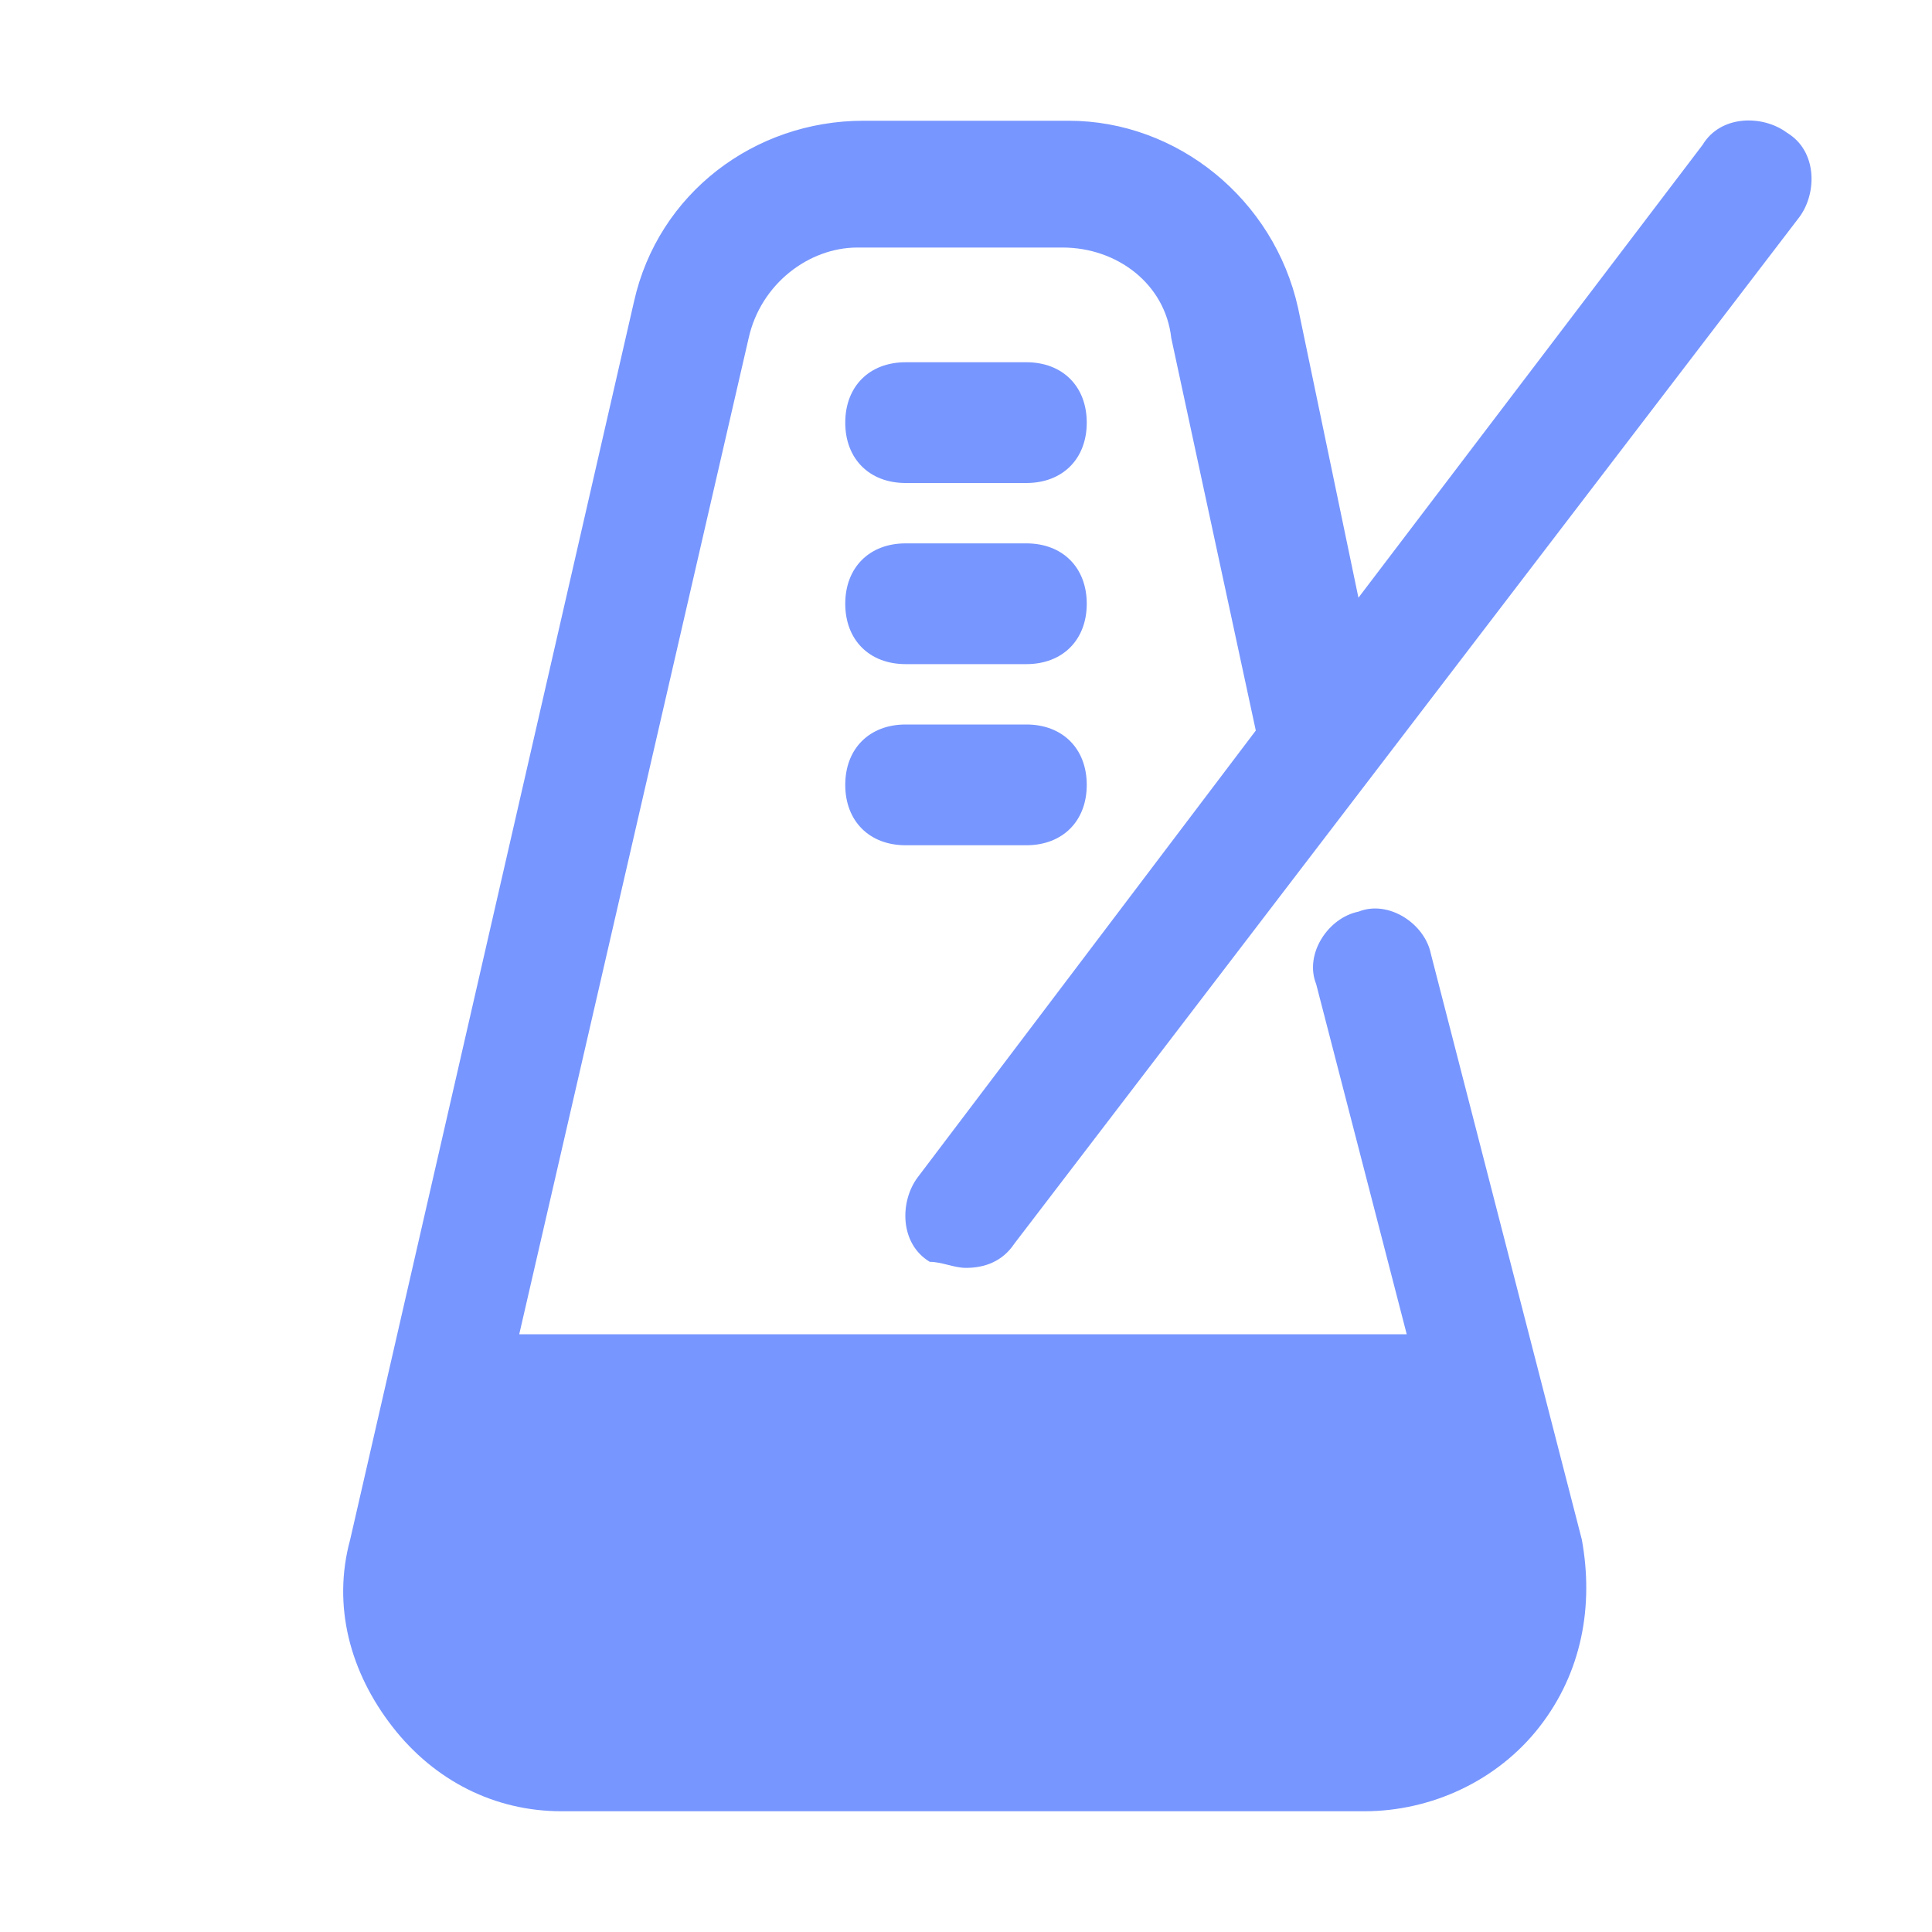
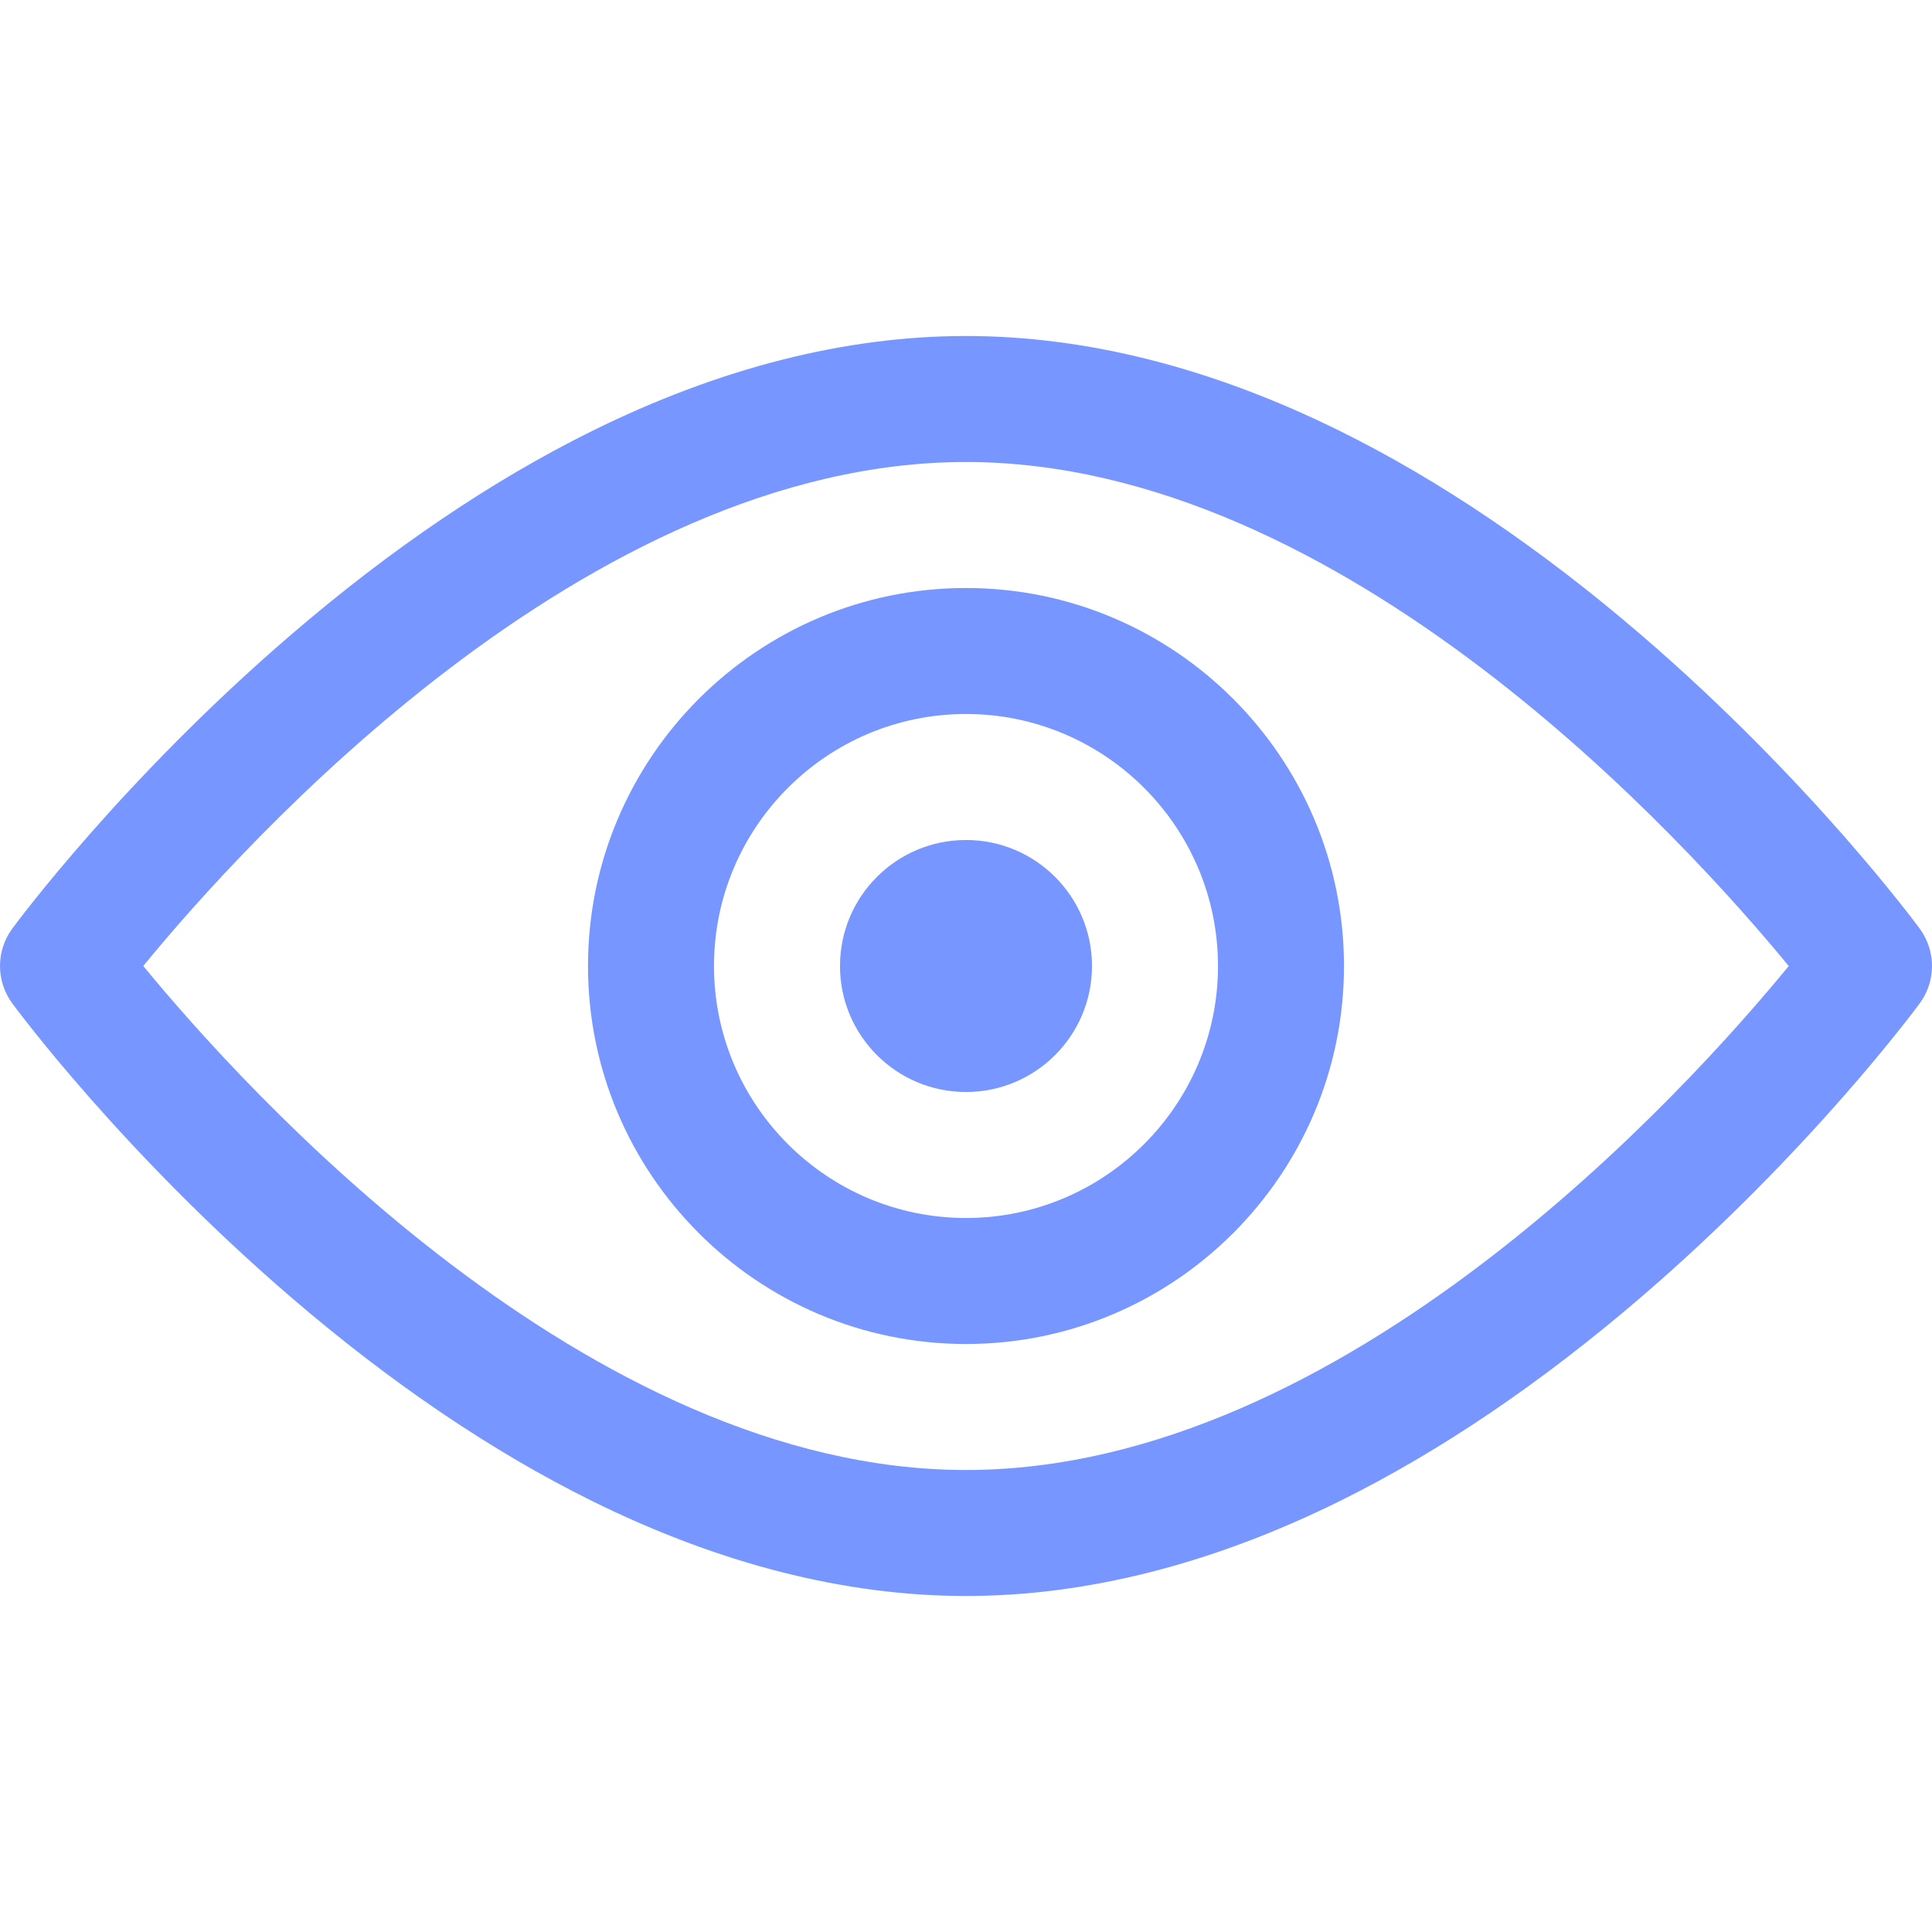
- <svg xmlns="http://www.w3.org/2000/svg" fill="#7796ff" height="800px" width="800px" version="1.1" id="Icons" viewBox="0 0 32 32" xml:space="preserve" stroke="#7796ff" stroke-width="0">
+ <svg xmlns="http://www.w3.org/2000/svg" fill="#7796ff" height="800px" width="800px" version="1.1" id="Layer_1" viewBox="0 0 512.001 512.001" xml:space="preserve" stroke="#7796ff" stroke-width="0.005">
  <g id="SVGRepo_bgCarrier" stroke-width="0" />
-   <g id="SVGRepo_tracerCarrier" stroke-linecap="round" stroke-linejoin="round" stroke="#CCCCCC" stroke-width="0.768" />
+   <g id="SVGRepo_tracerCarrier" stroke-linecap="round" stroke-linejoin="round" />
  <g id="SVGRepo_iconCarrier">
    <g>
-       <path d="M16,21c0.3,0,0.6-0.1,0.8-0.4l13-17c0.3-0.4,0.3-1.1-0.2-1.4c-0.4-0.3-1.1-0.3-1.4,0.2l-5.7,7.5l-1-4.8 c-0.4-1.8-2-3.1-3.8-3.1h-3.4c-1.8,0-3.4,1.2-3.8,3L5.8,25.5c-0.3,1.1,0,2.2,0.7,3.1C7.2,29.5,8.2,30,9.3,30h13.3 c1.1,0,2.2-0.5,2.9-1.4c0.7-0.9,0.9-2,0.7-3.1l-2.5-9.7c-0.1-0.5-0.7-0.9-1.2-0.7c-0.5,0.1-0.9,0.7-0.7,1.2l1.5,5.8H8.6l3.8-16.5 c0.2-0.9,1-1.5,1.8-1.5h3.4c0.9,0,1.7,0.6,1.8,1.5l1.4,6.5l-5.6,7.4c-0.3,0.4-0.3,1.1,0.2,1.4C15.6,20.9,15.8,21,16,21z" />
-       <path d="M15,8h2c0.6,0,1-0.4,1-1s-0.4-1-1-1h-2c-0.6,0-1,0.4-1,1S14.4,8,15,8z" />
-       <path d="M15,11h2c0.6,0,1-0.4,1-1s-0.4-1-1-1h-2c-0.6,0-1,0.4-1,1S14.4,11,15,11z" />
-       <path d="M15,14h2c0.6,0,1-0.4,1-1s-0.4-1-1-1h-2c-0.6,0-1,0.4-1,1S14.4,14,15,14z" />
+       <g>
+         <path d="M256,155.827c-55.236,0-100.174,44.938-100.174,100.174S200.764,356.175,256,356.175s100.174-44.938,100.174-100.174 S311.236,155.827,256,155.827z M256,322.783c-36.824,0-66.783-29.959-66.783-66.783s29.959-66.783,66.783-66.783 s66.783,29.959,66.783,66.783S292.824,322.783,256,322.783z" />
+       </g>
+     </g>
+     <g>
+       <g>
+         <circle cx="256" cy="256.001" r="33.391" />
+       </g>
+     </g>
+     <g>
+       <g>
+         <path d="M508.759,246.114c-1.173-1.597-29.245-39.541-73.893-77.906c-26.439-22.719-53.254-40.873-79.698-53.955 C321.354,97.526,287.989,89.044,256,89.044c-31.989,0-65.353,8.481-99.168,25.209c-26.444,13.082-53.258,31.235-79.698,53.955 c-44.646,38.365-72.718,76.31-73.893,77.906c-4.322,5.882-4.322,13.891,0,19.773c1.174,1.596,29.246,39.541,73.893,77.905 c26.439,22.719,53.254,40.873,79.698,53.955c33.814,16.728,67.179,25.209,99.168,25.209c31.989,0,65.353-8.481,99.168-25.209 c26.445-13.082,53.259-31.235,79.698-53.955c44.646-38.365,72.72-76.31,73.893-77.906 C513.082,260.004,513.082,251.996,508.759,246.114z M256,389.566c-100.254,0-191.388-101.137-218.033-133.575 C64.585,223.527,155.551,122.436,256,122.436c100.254,0,191.388,101.137,218.033,133.575 C447.416,288.475,356.449,389.566,256,389.566z" />
+       </g>
    </g>
  </g>
</svg>
